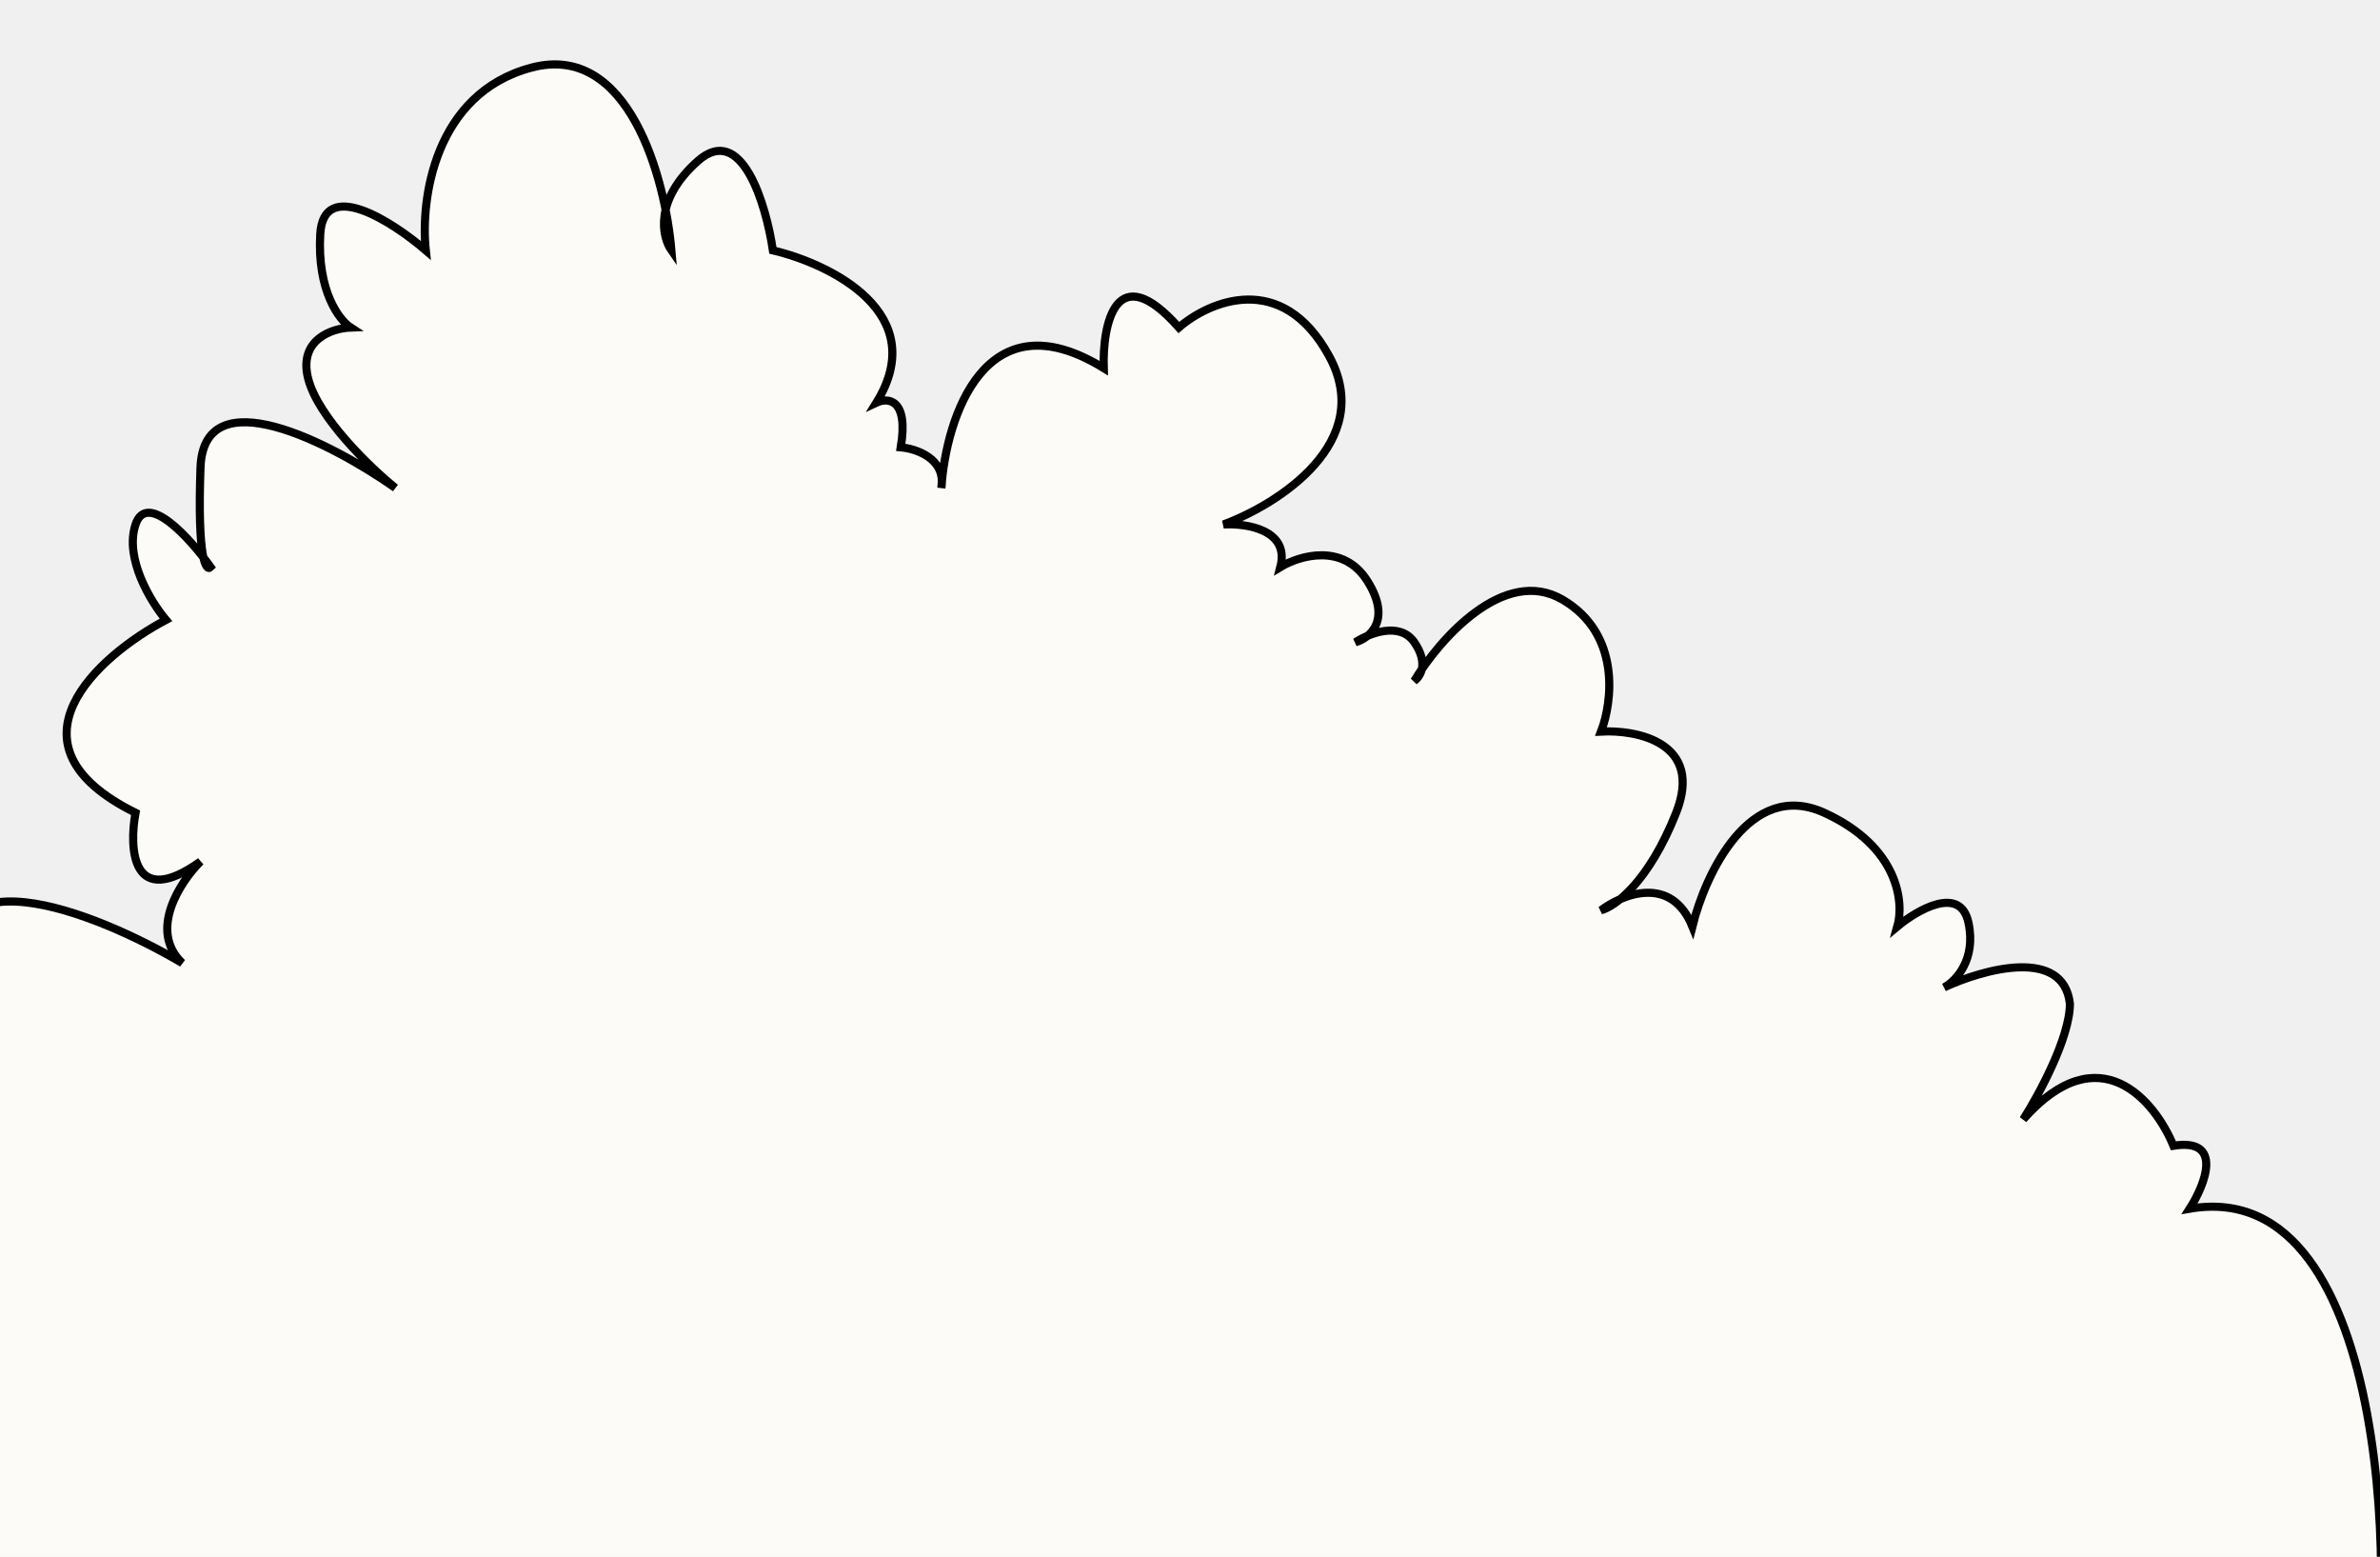
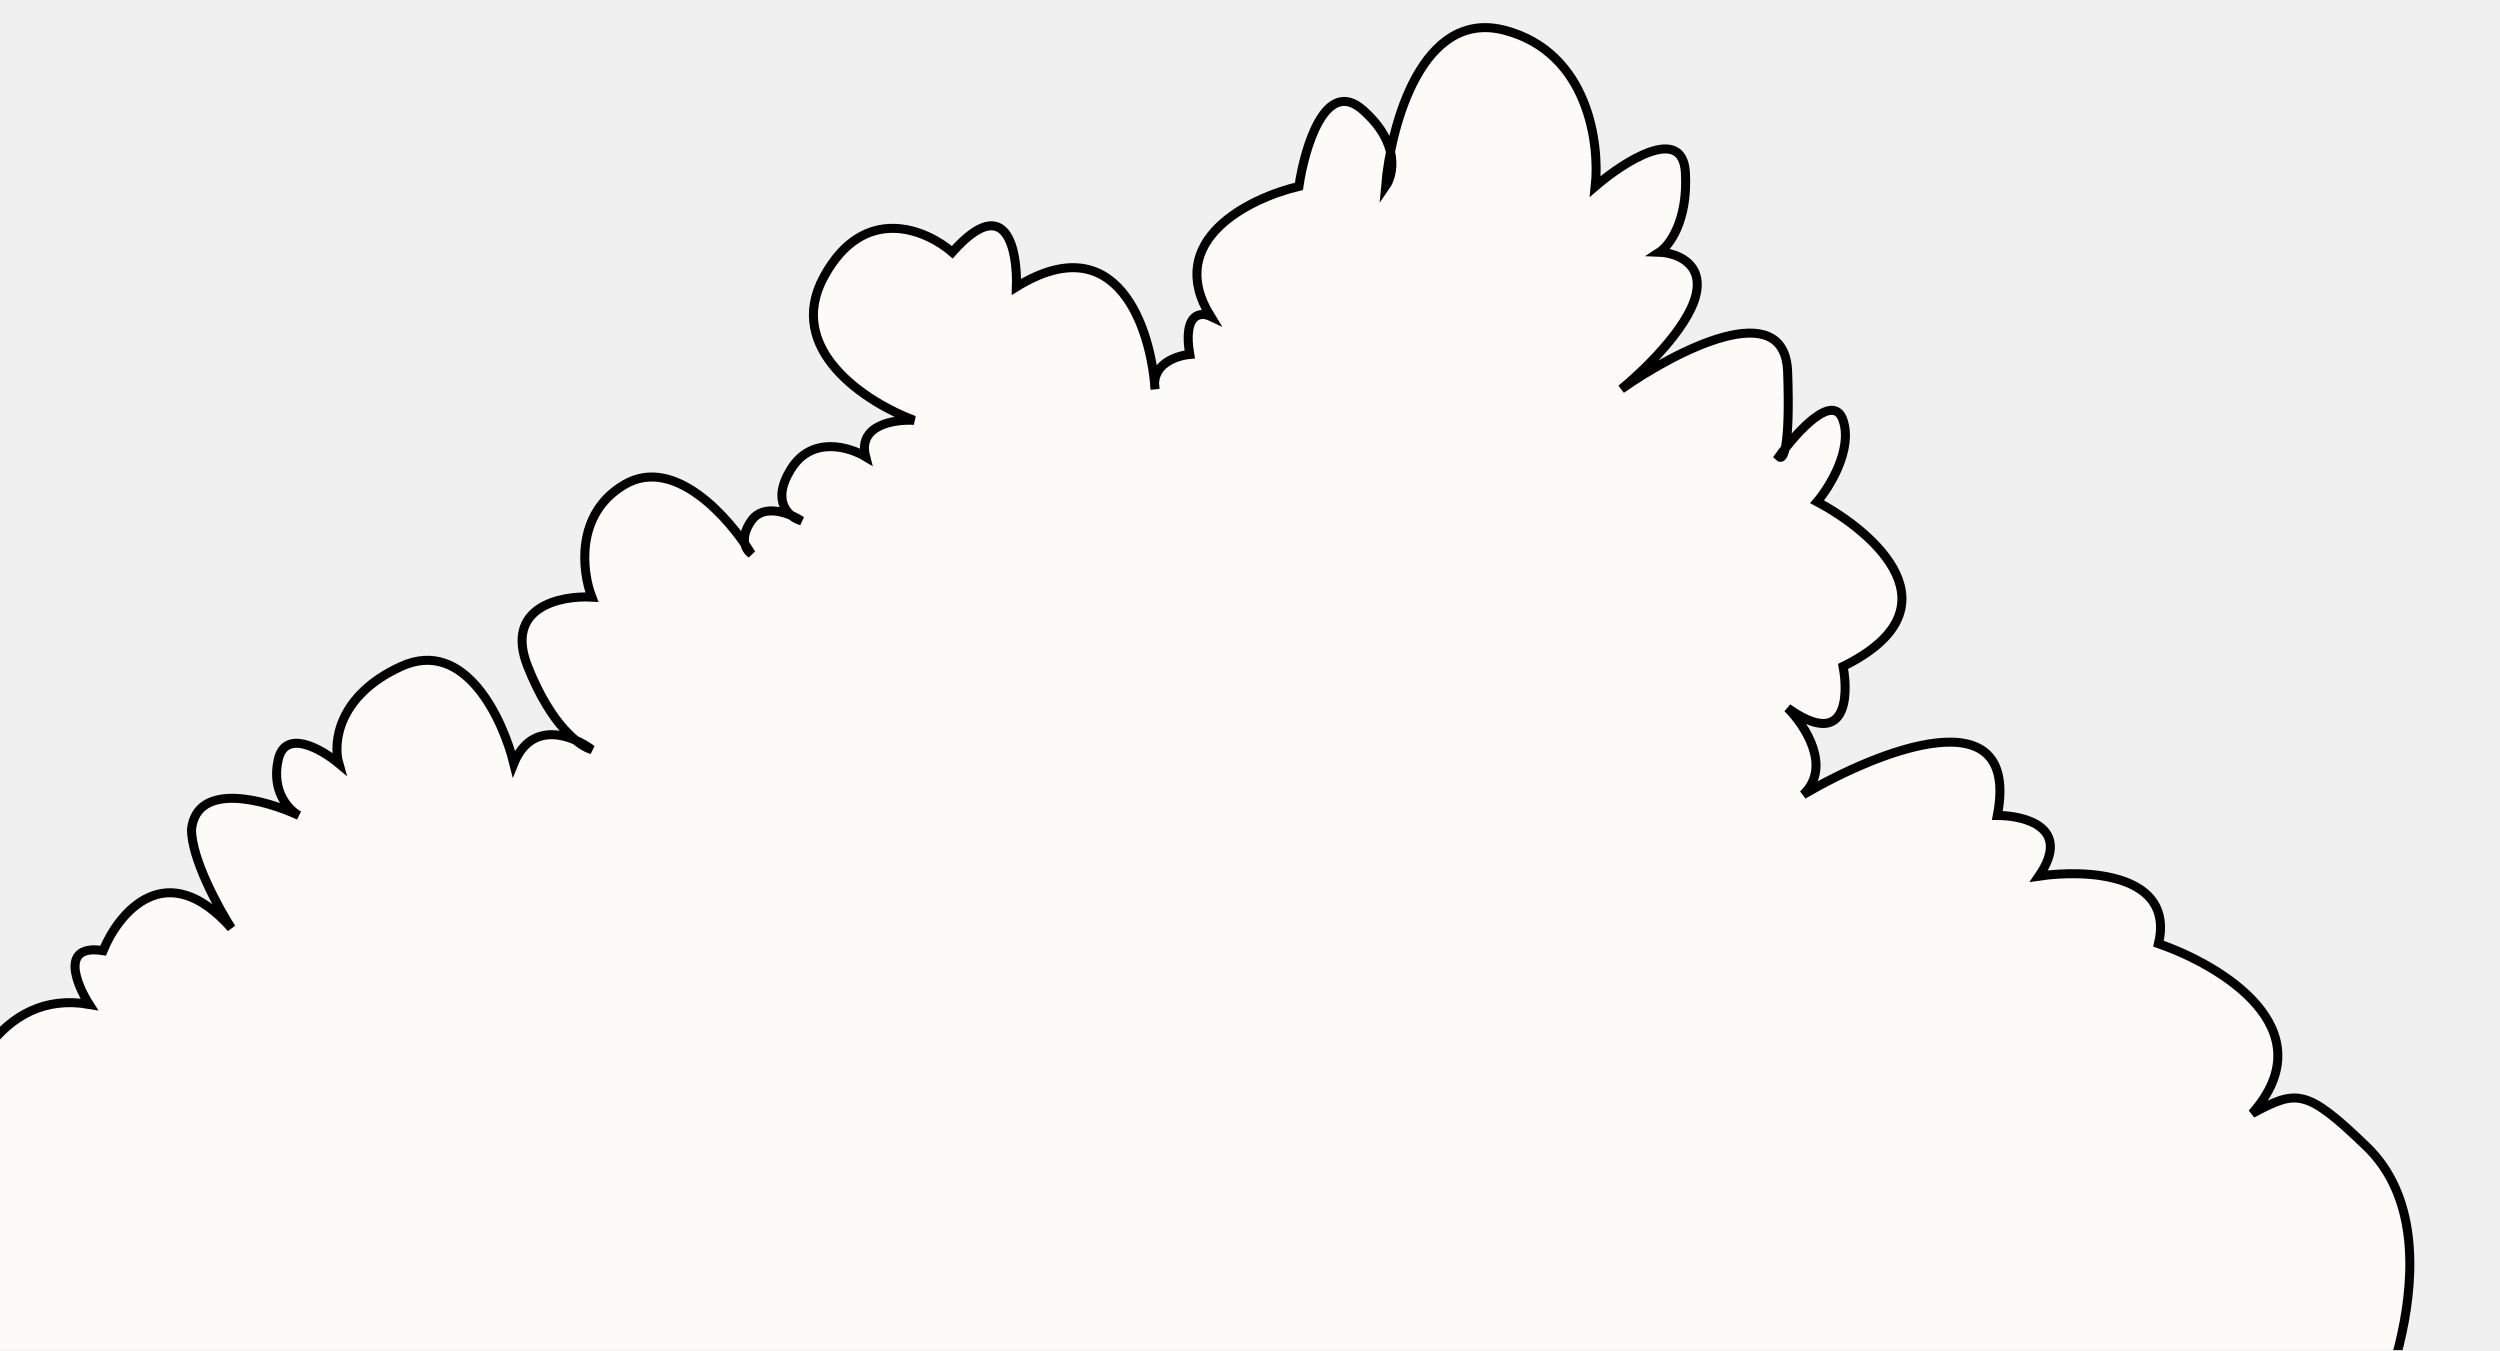
- <svg xmlns="http://www.w3.org/2000/svg" width="1072" height="701" viewBox="0 0 1072 701" fill="none">
-   <g clip-path="url(#clip0_3581_477)">
-     <path d="M348.124 112.738C374.028 118.833 419.618 141.08 394.751 181.306C399.931 178.868 409.379 179.478 405.722 201.42C412.179 201.981 424.121 205.854 424.244 216.755C427.243 184.742 445.375 133.851 497.146 165.764C496.536 146.261 502.448 115.298 530.973 147.48C544.686 135.594 577.416 121.515 598.626 160.279C619.837 199.043 575.77 227.019 551.086 236.161C561.447 235.551 581.073 238.538 576.685 255.36C585.218 250.179 605.026 244.206 615.997 261.76C624.031 274.614 620.789 282.369 615.964 286.319C622.77 283.44 632.006 281.937 637.025 289.187C640.543 294.27 641.084 298.36 640.406 301.345C653.411 282.473 679.753 255.982 703.764 269.988C730.094 285.347 726.316 316.005 721.135 329.414C737.591 328.499 767.395 334.533 754.962 365.983C746.635 387.045 737.023 398.895 729.752 404.883C740.533 400.202 755.013 399.304 762.276 417.181C768.066 393.715 788.057 350.624 821.701 365.983C855.345 381.342 857.662 406.515 854.614 417.181C863.757 409.562 882.956 398.53 886.613 415.352C890.27 432.174 880.822 441.865 875.642 444.608C893.317 436.38 929.399 426.323 932.325 451.922C932.325 467.281 918.307 493.063 911.298 504.034C945.673 465.27 970.723 495.806 978.952 515.919C1001.62 512.262 993.275 533.289 986.265 544.26C1079.88 528.17 1078.91 731.137 1066.72 769.536H-214.079C-214.406 770.568 -214.733 770.624 -215.048 769.536H-214.079C-210.926 759.587 -207.759 658.987 -215.048 619.228C-223.093 575.345 -178.174 589.363 -154.708 601.858C-194.203 557.243 -138.252 523.538 -105.339 512.262C-114.116 474.961 -66.941 472.95 -42.256 476.606C-59.81 451.008 -34.942 444.608 -20.315 444.608C-32.748 380.245 42.768 410.476 82.08 433.637C66.721 419.009 81.166 397.067 90.308 387.925C59.589 409.867 58.005 382.44 61.053 365.983C-1.116 335.265 44.292 295.282 74.766 279.13C68.062 271.207 55.933 251.52 61.053 236.161C65.622 222.453 81.697 238.311 91.6 250.978C90.332 245.186 89.498 233.234 90.308 210.562C91.771 169.604 149.429 199.591 178.075 219.705C166.8 210.562 143.151 187.889 138.763 170.336C134.375 152.782 149.734 147.784 157.962 147.48C152.781 144.127 142.786 131.023 144.248 105.424C145.711 79.826 176.552 99.634 191.789 112.738C189.351 90.187 195.446 42.159 239.33 30.457C275.856 20.716 293.38 61.815 299.812 94.497C301.358 87.917 305.524 80.311 314.297 72.512C334.045 54.958 345.077 92.016 348.124 112.738Z" fill="#FCFBF7" />
-     <path d="M348.124 112.738C374.028 118.833 419.618 141.08 394.751 181.306C399.931 178.868 409.379 179.478 405.722 201.42C412.731 202.029 426.201 206.54 424.006 219.705C426.14 188.011 443.754 132.852 497.146 165.764C496.536 146.261 502.448 115.298 530.973 147.48C544.686 135.594 577.416 121.515 598.626 160.279C619.837 199.043 575.77 227.019 551.086 236.161C561.447 235.551 581.073 238.538 576.685 255.36C585.218 250.179 605.026 244.206 615.997 261.76C626.968 279.313 616.911 287.358 610.512 289.187C616.607 285.225 630.442 279.679 637.025 289.187C643.607 298.695 639.767 304.729 637.025 306.558C648.3 287.968 677.434 254.629 703.764 269.988C730.094 285.347 726.316 316.005 721.135 329.414C737.591 328.499 767.395 334.533 754.962 365.983C742.528 397.433 727.23 408.343 721.135 409.867C730.887 402.553 752.768 393.776 762.276 417.181C768.066 393.715 788.057 350.624 821.701 365.983C855.346 381.343 857.662 406.515 854.614 417.181C863.757 409.562 882.956 398.53 886.613 415.352C890.27 432.174 880.822 441.865 875.642 444.608C893.317 436.38 929.399 426.323 932.325 451.922C932.325 467.281 918.307 493.063 911.298 504.034C945.673 465.27 970.723 495.806 978.952 515.919C1001.62 512.262 993.275 533.289 986.265 544.26C1079.88 528.17 1078.91 731.137 1066.72 769.536H-215.048C-211.696 781.116 -207.003 663.112 -215.048 619.228C-223.093 575.345 -178.174 589.363 -154.708 601.858C-194.203 557.243 -138.252 523.538 -105.339 512.262C-114.116 474.961 -66.941 472.95 -42.256 476.606C-59.81 451.008 -34.942 444.608 -20.315 444.608C-32.748 380.245 42.768 410.476 82.08 433.637C66.721 419.009 81.166 397.067 90.308 387.925C59.589 409.867 58.005 382.44 61.053 365.983C-1.116 335.265 44.292 295.282 74.766 279.13C68.062 271.207 55.933 251.52 61.053 236.161C66.172 220.802 85.737 242.561 94.879 255.36C92.746 257.493 88.845 251.52 90.308 210.562C91.771 169.604 149.429 199.591 178.075 219.705C166.8 210.562 143.151 187.889 138.763 170.336C134.375 152.782 149.734 147.784 157.962 147.48C152.781 144.127 142.786 131.023 144.248 105.424C145.711 79.826 176.552 99.634 191.789 112.738C189.351 90.187 195.446 42.159 239.33 30.457C283.213 18.754 299.67 80.435 302.412 112.738C298.146 106.643 294.55 90.065 314.297 72.512C334.045 54.958 345.077 92.016 348.124 112.738Z" stroke="black" stroke-width="3.657" />
+ <svg xmlns="http://www.w3.org/2000/svg" width="1448" height="782" viewBox="0 0 1448 782" fill="none">
+   <g clip-path="url(#clip0_3586_532)">
+     <path d="M752.33 107.941C723.889 114.633 673.833 139.059 701.136 183.226C695.448 180.549 685.076 181.218 689.091 205.309C682.001 205.926 668.89 210.177 668.754 222.146C665.462 186.997 645.553 131.122 588.711 166.161C589.381 144.747 582.889 110.752 551.571 146.085C536.514 133.036 500.578 117.577 477.29 160.138C454.002 202.699 502.385 233.415 529.487 243.453C518.111 242.784 496.563 246.063 501.381 264.533C492.012 258.845 470.264 252.287 458.218 271.56C449.397 285.673 452.957 294.188 458.254 298.524C450.782 295.363 440.641 293.714 435.131 301.673C431.267 307.254 430.674 311.745 431.418 315.023C417.139 294.301 388.217 265.215 361.854 280.594C332.944 297.457 337.093 331.118 342.782 345.84C324.713 344.837 291.99 351.462 305.641 385.992C314.784 409.117 325.337 422.128 333.321 428.702C321.484 423.563 305.585 422.577 297.611 442.205C291.253 416.441 269.304 369.128 232.364 385.992C195.424 402.856 192.881 430.494 196.227 442.205C186.189 433.84 165.11 421.727 161.094 440.197C157.079 458.667 167.452 469.307 173.14 472.319C153.733 463.284 114.117 452.243 110.905 480.349C110.905 497.213 126.296 525.52 133.992 537.565C96.249 495.004 68.745 528.531 59.711 550.615C34.816 546.599 43.984 569.687 51.68 581.732C-51.108 564.065 -50.038 786.915 -36.654 829.074H1370.67C1366.99 841.789 1428.97 720.297 1370.67 664.043C1335.42 630.03 1330.18 631.253 1304.42 644.971C1347.78 595.986 1286.35 558.979 1250.21 546.599C1259.85 505.645 1208.05 503.436 1180.95 507.451C1200.22 479.345 1172.92 472.319 1156.86 472.319C1170.51 401.651 1087.6 434.844 1044.43 460.273C1061.3 444.212 1045.44 420.121 1035.4 410.083C1069.13 434.174 1070.87 404.06 1067.52 385.992C1135.78 352.265 1085.92 308.365 1052.46 290.632C1059.83 281.932 1073.14 260.317 1067.52 243.453C1062.5 228.403 1044.86 245.814 1033.98 259.722C1035.37 253.363 1036.29 240.24 1035.4 215.347C1033.79 170.377 970.488 203.301 939.036 225.385C951.416 215.347 977.381 190.453 982.199 171.18C987.018 151.907 970.154 146.42 961.12 146.085C966.808 142.405 977.783 128.017 976.177 99.91C974.571 71.804 940.709 93.553 923.979 107.941C926.656 83.181 919.964 30.448 871.782 17.599C831.678 6.905 812.437 52.029 805.375 87.913C803.678 80.688 799.104 72.337 789.471 63.774C767.789 44.501 755.676 85.188 752.33 107.941Z" fill="#FCFBF7" />
+     <path d="M752.33 107.941C723.889 114.633 673.833 139.059 701.136 183.226C695.448 180.549 685.076 181.218 689.091 205.309C681.395 205.978 666.606 210.93 669.015 225.385C666.673 190.587 647.333 130.024 588.711 166.161C589.381 144.747 582.889 110.752 551.571 146.085C536.514 133.036 500.578 117.577 477.29 160.138C454.002 202.699 502.385 233.415 529.487 243.453C518.111 242.784 496.563 246.063 501.381 264.533C492.012 258.845 470.264 252.287 458.218 271.56C446.173 290.832 457.214 299.666 464.241 301.673C457.549 297.324 442.358 291.234 435.131 301.673C427.903 312.113 432.119 318.738 435.131 320.745C422.751 300.335 390.763 263.73 361.854 280.594C332.944 297.457 337.093 331.118 342.782 345.84C324.713 344.837 291.989 351.462 305.641 385.992C319.293 420.523 336.09 432.501 342.782 434.174C332.074 426.144 308.05 416.508 297.611 442.205C291.253 416.441 269.304 369.128 232.364 385.992C195.424 402.856 192.881 430.494 196.227 442.205C186.189 433.84 165.11 421.727 161.094 440.197C157.079 458.667 167.452 469.307 173.14 472.319C153.733 463.284 114.117 452.243 110.905 480.349C110.905 497.213 126.296 525.52 133.992 537.565C96.249 495.004 68.745 528.531 59.711 550.615C34.817 546.599 43.984 569.687 51.68 581.732C-51.108 564.065 -50.038 786.915 -36.654 829.074H1370.67C1366.99 841.789 1428.97 720.297 1370.67 664.043C1335.42 630.03 1330.18 631.253 1304.42 644.971C1347.78 595.986 1286.35 558.98 1250.21 546.599C1259.85 505.645 1208.05 503.436 1180.95 507.451C1200.22 479.345 1172.92 472.319 1156.86 472.319C1170.51 401.651 1087.6 434.844 1044.43 460.273C1061.3 444.212 1045.44 420.121 1035.4 410.083C1069.13 434.174 1070.87 404.061 1067.52 385.992C1135.78 352.265 1085.92 308.365 1052.46 290.632C1059.83 281.932 1073.14 260.317 1067.52 243.453C1061.9 226.589 1040.42 250.48 1030.38 264.533C1032.72 266.875 1037.01 260.317 1035.4 215.347C1033.79 170.377 970.488 203.301 939.036 225.385C951.416 215.347 977.381 190.453 982.199 171.18C987.018 151.907 970.154 146.42 961.12 146.085C966.808 142.405 977.783 128.017 976.177 99.91C974.571 71.804 940.709 93.553 923.979 107.941C926.656 83.181 919.964 30.448 871.782 17.599C823.6 4.751 805.531 72.474 802.52 107.941C807.204 101.249 811.152 83.047 789.471 63.774C767.789 44.501 755.676 85.188 752.33 107.941Z" stroke="black" stroke-width="5.227" />
  </g>
  <defs>
-     <clipPath id="clip0_3581_477">
-       <rect width="1072" height="701" fill="white" />
+     <clipPath id="clip0_3586_532">
+       <rect width="1448" height="782" fill="white" />
    </clipPath>
  </defs>
</svg>
